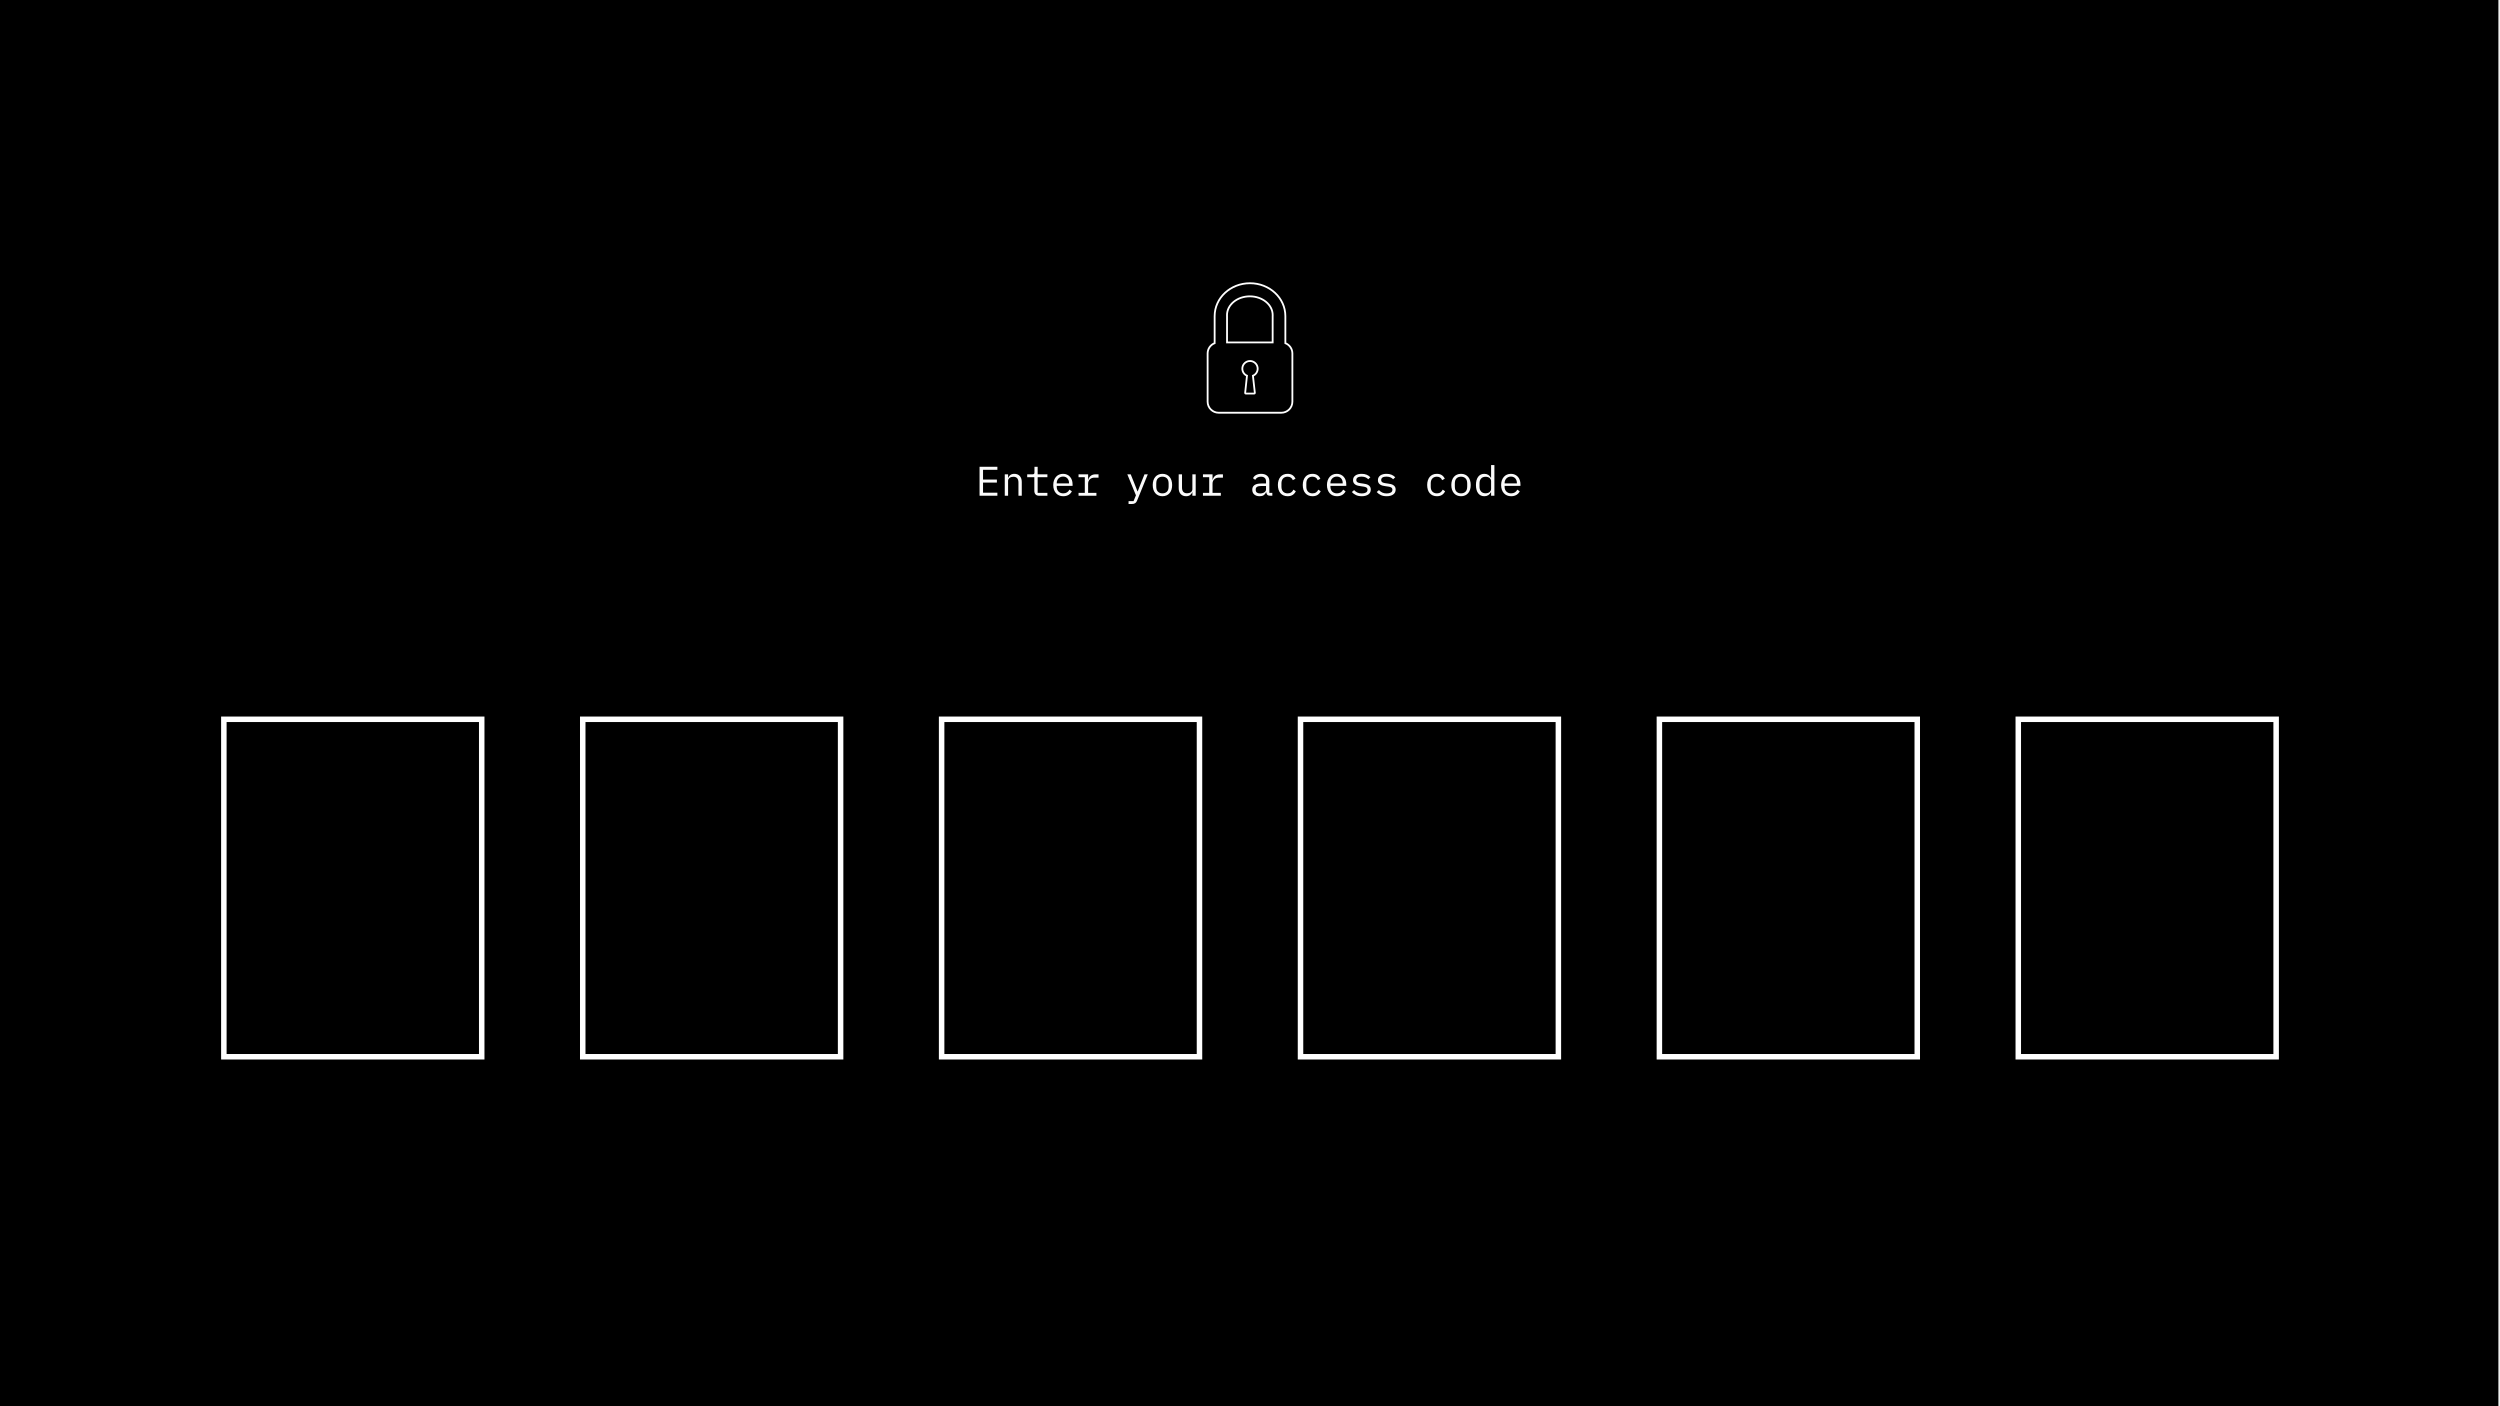
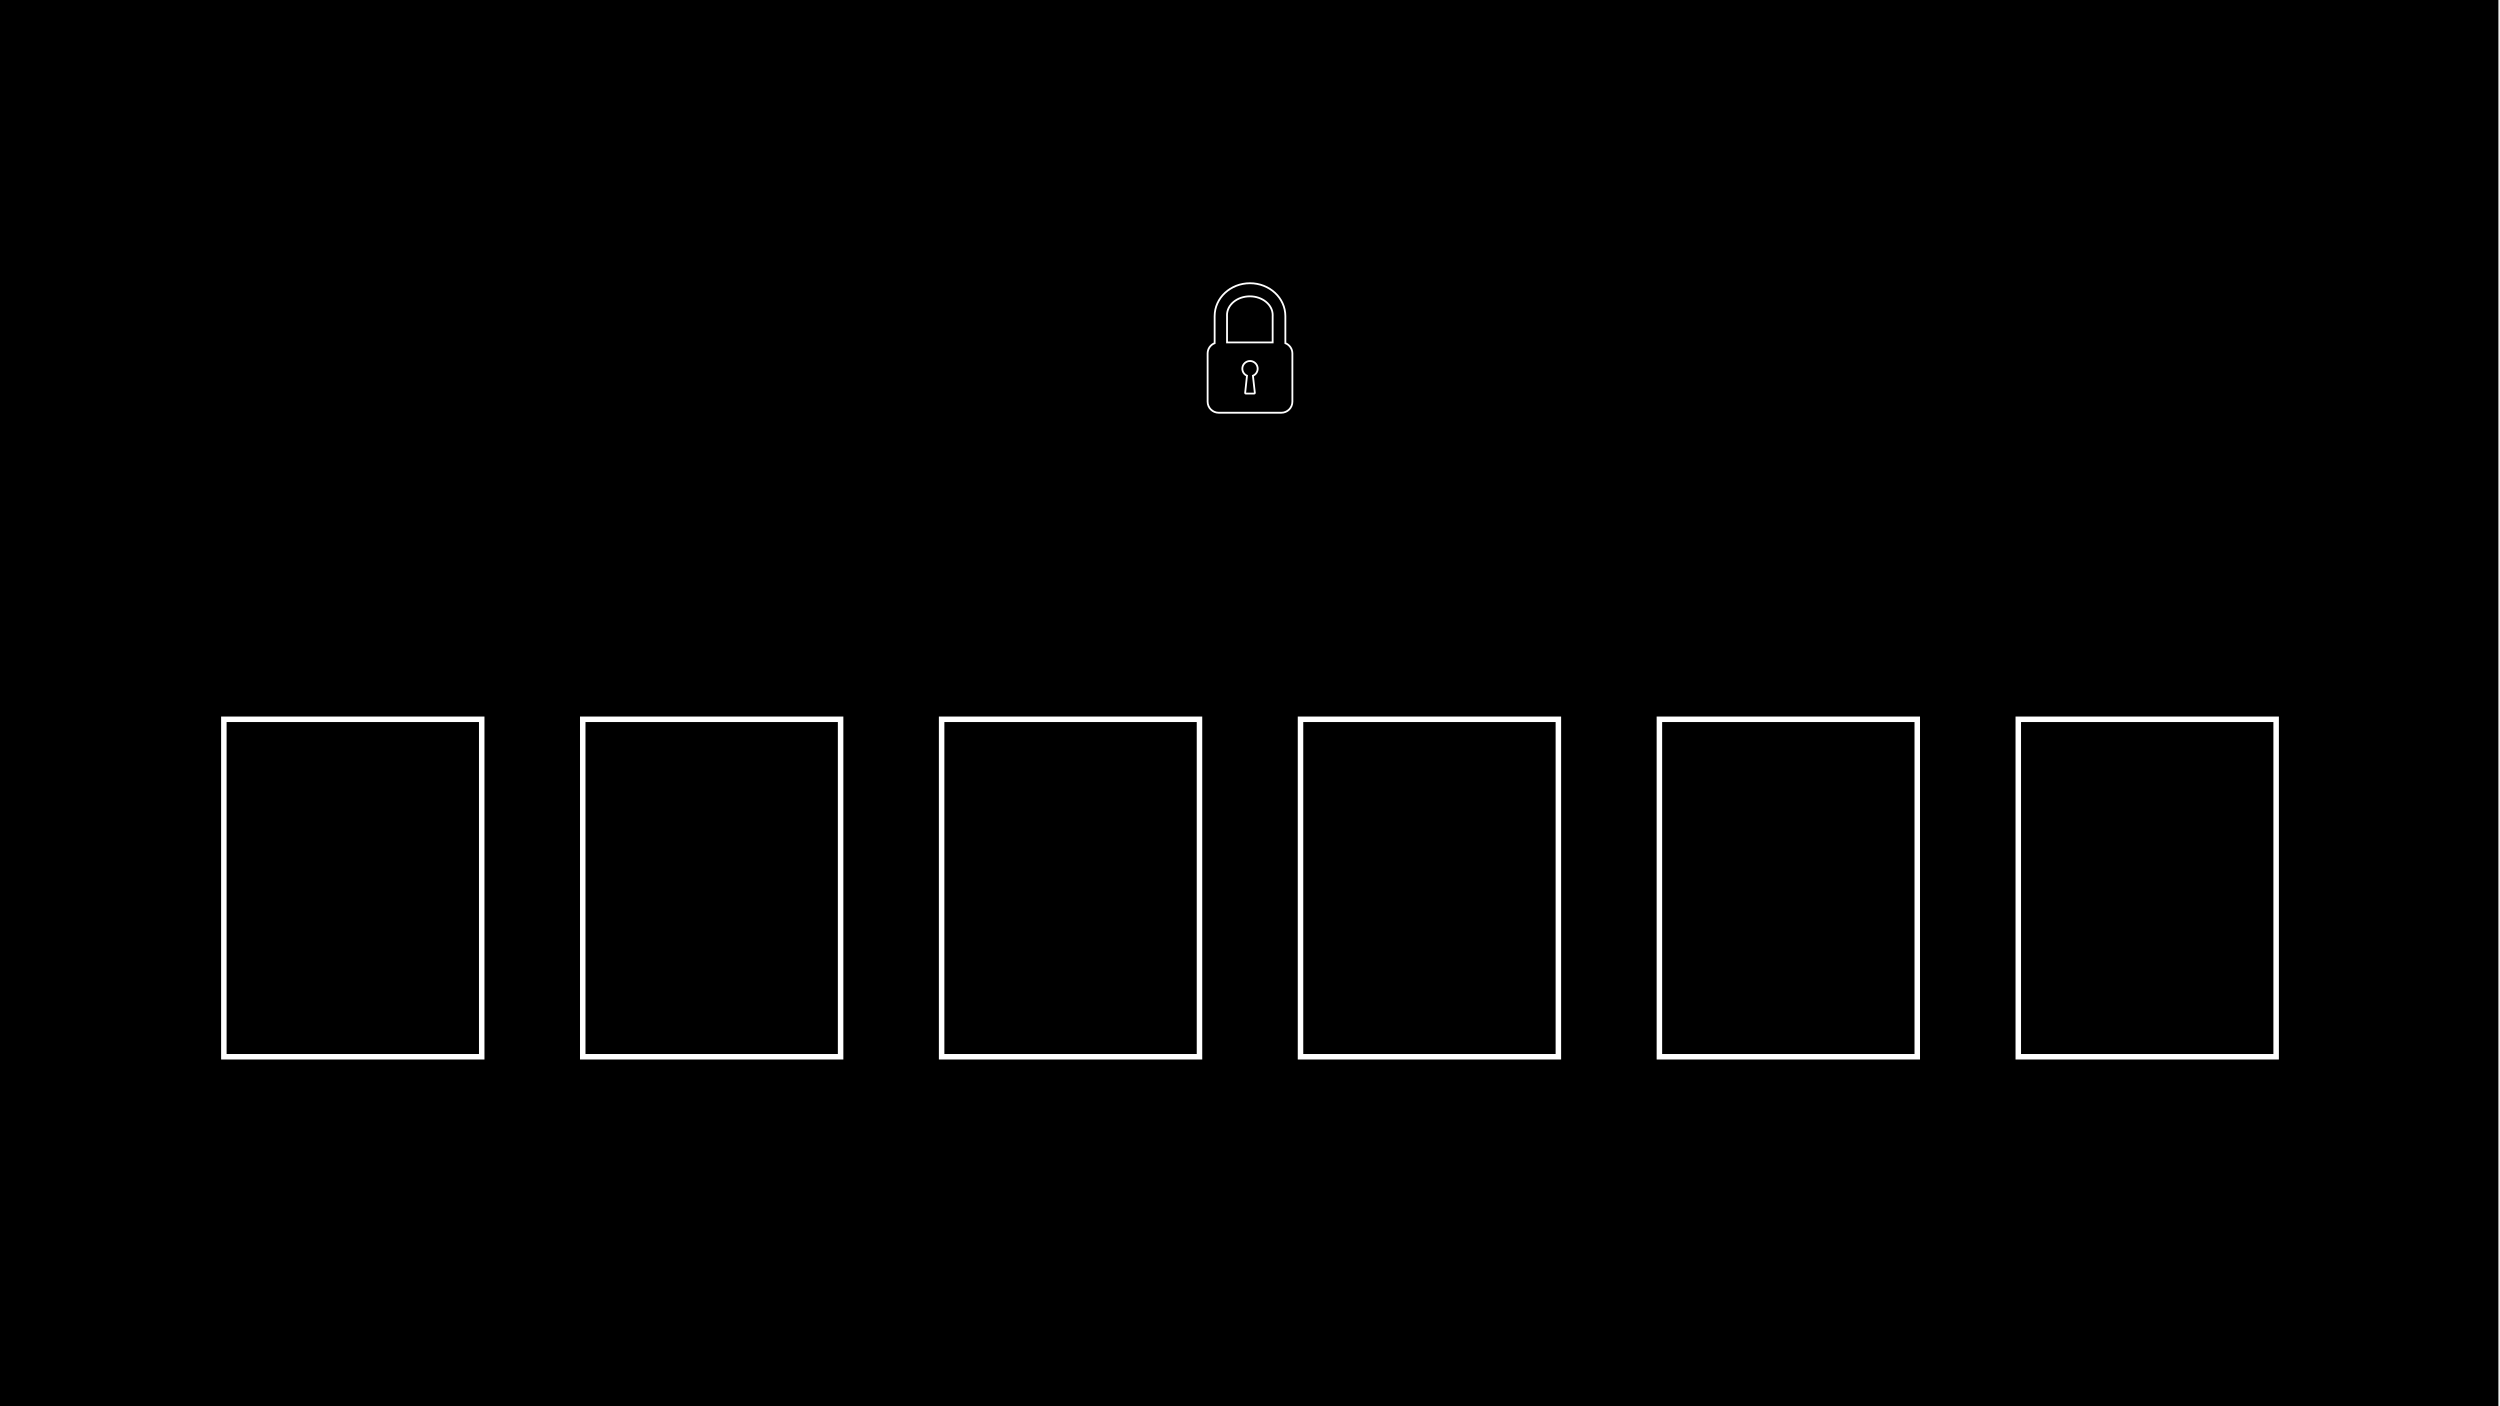
<svg xmlns="http://www.w3.org/2000/svg" id="_레이어_1" viewBox="0 0 1366 768">
  <defs>
    <style>.cls-1,.cls-2{fill:none;stroke:#fff;stroke-miterlimit:10;}.cls-2{stroke-width:3px;}.cls-3{fill:#fbfbfb;}</style>
  </defs>
  <rect x="-6.721" y="-3.374" width="1371.837" height="774.212" />
  <rect class="cls-2" x="122.315" y="393.022" width="140.896" height="184.393" />
  <rect class="cls-2" x="318.41" y="393.022" width="140.896" height="184.393" />
  <rect class="cls-2" x="514.504" y="393.022" width="140.896" height="184.393" />
  <rect class="cls-2" x="710.599" y="393.022" width="140.896" height="184.393" />
  <rect class="cls-2" x="906.694" y="393.022" width="140.896" height="184.393" />
  <rect class="cls-2" x="1102.789" y="393.022" width="140.896" height="184.393" />
  <path class="cls-1" d="M702.322,187.511v-14.788c0-9.925-8.649-17.966-19.322-17.966s-19.322,8.041-19.322,17.966v14.788c-2.244.871-3.833,3.055-3.833,5.613v26.369c0,3.325,2.699,6.024,6.029,6.024h34.252c3.33,0,6.029-2.699,6.029-6.024v-26.369C706.155,190.566,704.567,188.382,702.322,187.511ZM684.601,205.312l1.055,9.415c.018.172-.117.325-.294.325h-4.73c-.171,0-.306-.147-.288-.325l1.006-9.434c-1.491-.638-2.539-2.122-2.539-3.852,0-2.042,1.459-3.741,3.392-4.109.257-.05.527-.08.797-.08.245,0,.478.024.712.061,1.975.338,3.477,2.061,3.477,4.128C687.189,203.189,686.122,204.686,684.601,205.312ZM695.378,172.723v14.371h-24.928v-14.371q-.018-.276-.018-.552c0-5.662,5.588-10.25,12.476-10.25s12.488,4.588,12.488,10.25Q695.396,172.447,695.378,172.723Z" />
-   <path class="cls-3" d="M535.228,270.865v-15.817h9.743v1.655h-7.84v5.324h7.568v1.655h-7.568v5.528h7.84v1.655H535.228Z" />
-   <path class="cls-3" d="M549.005,270.865v-11.693h1.812v1.904h.091q.181-.431.453-.828t.669-.691.94-.476,1.269-.18q1.835,0,2.945,1.167,1.111,1.167,1.111,3.296v7.501h-1.813v-7.183q0-1.609-.702-2.391-.703-.782-2.063-.782-.543,0-1.065.136-.521.136-.928.408-.409.272-.658.702-.25.432-.249.997v8.113H549.005Z" />
-   <path class="cls-3" d="M567.744,270.865q-1.338,0-1.96-.747t-.623-1.921v-7.461h-3.898v-1.564h2.9c.393,0,.669-.079.828-.237q.238-.238.237-.828v-3.059h1.746v4.124h5.324v1.564h-5.324v8.565h5.324v1.564H567.744Z" />
-   <path class="cls-3" d="M580.976,271.136q-1.269,0-2.277-.43t-1.722-1.235-1.099-1.926-.385-2.504q0-1.405.397-2.538.396-1.133,1.099-1.937.701-.804,1.687-1.235.986-.431,2.187-.43,1.179,0,2.142.43.962.431,1.642,1.189.681.759,1.043,1.802.362,1.043.362,2.288v.861h-8.655v.545q0,.77.249,1.427.249.657.713,1.133.465.476,1.133.736.668.261,1.484.261,1.179,0,2.04-.544.861-.544,1.314-1.495l1.337.906q-.522,1.178-1.734,1.937Q582.722,271.136,580.976,271.136ZM580.863,260.396q-.748,0-1.382.272-.635.272-1.099.748-.465.476-.725,1.121-.261.646-.26,1.416v.159h6.707v-.249q0-.771-.239-1.405-.237-.634-.657-1.099-.419-.465-1.019-.714Q581.588,260.396,580.863,260.396Z" />
-   <path class="cls-3" d="M589.315,269.301h3.422v-8.565h-3.422v-1.564h5.235v2.946h.113q.362-1.382,1.371-2.164t2.572-.782h1.631v1.813h-2.198q-1.563,0-2.527.904-.962.904-.962,2.373v5.039h4.532v1.564h-9.767V269.301Z" />
-   <path class="cls-3" d="M625.343,259.172h1.813l-5.8,14.253q-.205.498-.454.872t-.589.612-.816.363-1.133.124h-1.722v-1.563h2.719l1.315-3.195-4.714-11.466h1.858l1.972,4.895,1.744,4.441h.091l1.745-4.441L625.343,259.172Z" />
-   <path class="cls-3" d="M635.155,271.136q-1.224,0-2.209-.43t-1.677-1.235-1.054-1.926-.362-2.527q0-1.382.362-2.515.362-1.133,1.054-1.937.691-.804,1.677-1.235.986-.431,2.209-.43,1.224,0,2.209.43.986.431,1.677,1.235.691.805,1.054,1.937.361,1.133.362,2.515,0,1.406-.362,2.527-.363,1.122-1.054,1.926-.691.805-1.677,1.235Q636.378,271.136,635.155,271.136ZM635.155,269.573q1.518,0,2.447-.906.928-.907.929-2.81v-1.677q0-1.903-.929-2.81-.929-.906-2.447-.906-1.518,0-2.448.906-.929.906-.928,2.81v1.677q0,1.903.928,2.81Q633.637,269.573,635.155,269.573Z" />
-   <path class="cls-3" d="M651.515,268.961h-.091c-.121.288-.272.563-.453.827q-.272.397-.669.692t-.94.475-1.269.181q-1.835,0-2.945-1.167-1.111-1.166-1.111-3.296v-7.501h1.813v7.183q0,1.61.702,2.39.703.783,2.063.782.543,0,1.065-.135.52-.136.928-.408.409-.272.658-.691.249-.42.249-1.009v-8.112h1.812v11.693h-1.812V268.961Z" />
-   <path class="cls-3" d="M657.293,269.301h3.421v-8.565h-3.421v-1.564h5.234v2.946h.113q.363-1.382,1.371-2.164t2.572-.782h1.631v1.813h-2.197q-1.563,0-2.527.904-.963.904-.963,2.373v5.039h4.532v1.564h-9.766V269.301Z" />
-   <path class="cls-3" d="M693.955,270.865q-1.064,0-1.518-.545t-.566-1.359h-.113q-.386,1.02-1.236,1.598-.849.577-2.277.577-1.835,0-2.923-.951-1.087-.952-1.087-2.606,0-1.631,1.189-2.516,1.191-.883,3.841-.883h2.493v-1.149q0-1.283-.725-1.925-.726-.642-2.062-.642-1.179,0-1.926.464-.748.465-1.201,1.258l-1.224-.907q.226-.452.612-.887.385-.434.951-.767.567-.334,1.292-.529.725-.196,1.609-.195,2.061,0,3.274,1.044,1.212,1.045,1.212,2.906v6.45h1.632v1.564H693.955ZM688.563,269.618q.702,0,1.28-.17.578-.17,1.008-.453.431-.282.669-.68.238-.396.238-.849v-1.926h-2.493q-1.631,0-2.379.453-.748.453-.748,1.314v.476q0,.906.646,1.37Q687.429,269.618,688.563,269.618Z" />
-   <path class="cls-3" d="M703.54,271.136q-1.269,0-2.254-.442t-1.666-1.235-1.03-1.925-.352-2.516.363-2.515,1.042-1.937,1.654-1.235,2.221-.43q1.699,0,2.764.747,1.065.748,1.564,1.949l-1.45.77q-.318-.906-1.054-1.405-.737-.498-1.824-.498-.794,0-1.417.261-.623.26-1.053.736-.431.476-.646,1.133-.216.657-.215,1.427v1.995q0,.77.215,1.427.216.657.646,1.133.43.476,1.065.736.634.261,1.45.261,1.178,0,1.949-.544.77-.544,1.223-1.495l1.292.883q-.522,1.179-1.62,1.949Q705.307,271.136,703.54,271.136Z" />
-   <path class="cls-3" d="M717.136,271.136q-1.269,0-2.255-.442t-1.665-1.235-1.031-1.925-.352-2.516.363-2.515,1.043-1.937,1.654-1.235,2.22-.43q1.7,0,2.765.747,1.064.748,1.563,1.949l-1.45.77q-.317-.906-1.054-1.405-.737-.498-1.824-.498-.793,0-1.416.261-.623.26-1.053.736-.432.476-.646,1.133-.216.657-.216,1.427v1.995q0,.77.216,1.427.215.657.646,1.133.43.476,1.065.736.634.261,1.45.261,1.177,0,1.949-.544.77-.544,1.223-1.495l1.292.883q-.522,1.179-1.621,1.949Q718.903,271.136,717.136,271.136Z" />
-   <path class="cls-3" d="M730.527,271.136q-1.269,0-2.277-.43t-1.722-1.235-1.099-1.926-.385-2.504q0-1.405.397-2.538.396-1.133,1.099-1.937.701-.804,1.687-1.235.986-.431,2.187-.43,1.179,0,2.142.43.962.431,1.642,1.189.681.759,1.043,1.802.362,1.043.362,2.288v.861h-8.655v.545q0,.77.249,1.427.249.657.713,1.133.465.476,1.133.736.668.261,1.484.261,1.179,0,2.04-.544.861-.544,1.314-1.495l1.337.906q-.522,1.178-1.734,1.937Q732.273,271.136,730.527,271.136ZM730.414,260.396q-.748,0-1.382.272-.635.272-1.099.748-.465.476-.725,1.121-.261.646-.26,1.416v.159h6.707v-.249q0-.771-.239-1.405-.237-.634-.657-1.099-.419-.465-1.019-.714Q731.139,260.396,730.414,260.396Z" />
-   <path class="cls-3" d="M744.055,271.136q-1.836,0-3.161-.622t-2.255-1.666l1.224-1.065q.839.884,1.835,1.359.997.476,2.403.476,1.359,0,2.232-.487.872-.487.872-1.53c0-.301-.057-.555-.17-.759-.114-.204-.269-.365-.465-.487q-.294-.18-.657-.283-.362-.102-.77-.17l-1.835-.272q-.612-.09-1.326-.249-.714-.159-1.303-.51-.59-.351-.986-.941-.397-.588-.396-1.54,0-.883.351-1.53.352-.646.986-1.087.634-.442,1.495-.658.861-.214,1.881-.214,1.585,0,2.753.498,1.167.499,2.005,1.382l-1.178,1.111q-.204-.249-.51-.511-.306-.26-.747-.476-.443-.214-1.032-.351-.589-.136-1.359-.135-1.383,0-2.119.475-.736.476-.736,1.383,0,.453.169.759c.114.203.269.366.465.487.196.121.419.215.668.283.25.068.503.124.76.17l1.835.272q.634.091,1.337.249.702.159,1.291.51.59.351.987.941.396.588.396,1.54,0,1.746-1.349,2.697Q746.299,271.136,744.055,271.136Z" />
-   <path class="cls-3" d="M757.65,271.136q-1.835,0-3.16-.622t-2.255-1.666l1.224-1.065q.838.884,1.835,1.359.997.476,2.402.476,1.36,0,2.232-.487.872-.487.872-1.53c0-.301-.056-.555-.17-.759-.113-.204-.268-.365-.464-.487q-.295-.18-.657-.283-.362-.102-.771-.17l-1.835-.272q-.612-.09-1.326-.249-.714-.159-1.303-.51-.589-.351-.985-.941-.397-.588-.397-1.54,0-.883.351-1.53.352-.646.986-1.087.634-.442,1.496-.658.86-.214,1.88-.214,1.586,0,2.753.498,1.167.499,2.006,1.382l-1.178,1.111q-.205-.249-.511-.511-.305-.26-.747-.476-.442-.214-1.031-.351-.59-.136-1.359-.135-1.383,0-2.12.475-.735.476-.736,1.383,0,.453.17.759c.114.203.268.366.465.487.196.121.419.215.668.283.249.068.502.124.76.17l1.835.272q.634.091,1.336.249.703.159,1.292.51.59.351.986.941.396.588.396,1.54,0,1.746-1.348,2.697Q759.894,271.136,757.65,271.136Z" />
-   <path class="cls-3" d="M785.114,271.136q-1.269,0-2.255-.442t-1.666-1.235-1.03-1.925-.352-2.516.363-2.515,1.042-1.937,1.655-1.235,2.22-.43q1.699,0,2.764.747,1.065.748,1.564,1.949l-1.45.77q-.318-.906-1.054-1.405-.737-.498-1.824-.498-.793,0-1.416.261-.623.26-1.054.736-.431.476-.646,1.133-.216.657-.215,1.427v1.995q0,.77.215,1.427.216.657.646,1.133.431.476,1.065.736.634.261,1.451.261,1.177,0,1.948-.544.77-.544,1.223-1.495l1.293.883q-.523,1.179-1.621,1.949Q786.88,271.136,785.114,271.136Z" />
-   <path class="cls-3" d="M798.301,271.136q-1.223,0-2.209-.43t-1.676-1.235-1.054-1.926-.363-2.527q0-1.382.363-2.515.361-1.133,1.054-1.937.69-.804,1.676-1.235.986-.431,2.209-.43,1.224,0,2.21.43.985.431,1.676,1.235.692.805,1.054,1.937.362,1.133.362,2.515,0,1.406-.362,2.527-.363,1.122-1.054,1.926-.69.805-1.676,1.235Q799.525,271.136,798.301,271.136ZM798.301,269.573q1.518,0,2.448-.906.928-.907.928-2.81v-1.677q0-1.903-.928-2.81-.93-.906-2.448-.906-1.518,0-2.447.906-.929.906-.929,2.81v1.677q0,1.903.929,2.81Q796.783,269.573,798.301,269.573Z" />
-   <path class="cls-3" d="M814.729,268.961h-.09q-1.133,2.175-3.603,2.175-2.153,0-3.365-1.609t-1.212-4.509,1.212-4.509,3.365-1.608q2.47,0,3.603,2.175h.09v-6.979h1.813v16.768h-1.813V268.961ZM811.738,269.527q.612,0,1.156-.158.543-.158.952-.465.408-.305.645-.747c.159-.295.238-.638.238-1.031v-4.215q0-.589-.238-1.031-.238-.442-.645-.747-.409-.307-.952-.465-.544-.158-1.156-.159-1.586,0-2.458.963-.873.964-.873,2.549v1.995q0,1.585.873,2.549Q810.152,269.527,811.738,269.527Z" />
-   <path class="cls-3" d="M825.696,271.136q-1.269,0-2.277-.43t-1.722-1.235-1.099-1.926-.385-2.504q0-1.405.397-2.538.396-1.133,1.099-1.937.701-.804,1.687-1.235.986-.431,2.187-.43,1.179,0,2.141.43.963.431,1.643,1.189.681.759,1.042,1.802.363,1.043.363,2.288v.861h-8.656v.545q0,.77.25,1.427.249.657.713,1.133.465.476,1.133.736.668.261,1.484.261,1.178,0,2.04-.544.86-.544,1.314-1.495l1.337.906q-.522,1.178-1.734,1.937Q827.442,271.136,825.696,271.136ZM825.583,260.396q-.748,0-1.382.272-.635.272-1.099.748-.465.476-.725,1.121-.261.646-.261,1.416v.159h6.708v-.249q0-.771-.239-1.405-.238-.634-.657-1.099-.419-.465-1.019-.714Q826.308,260.396,825.583,260.396Z" />
</svg>
